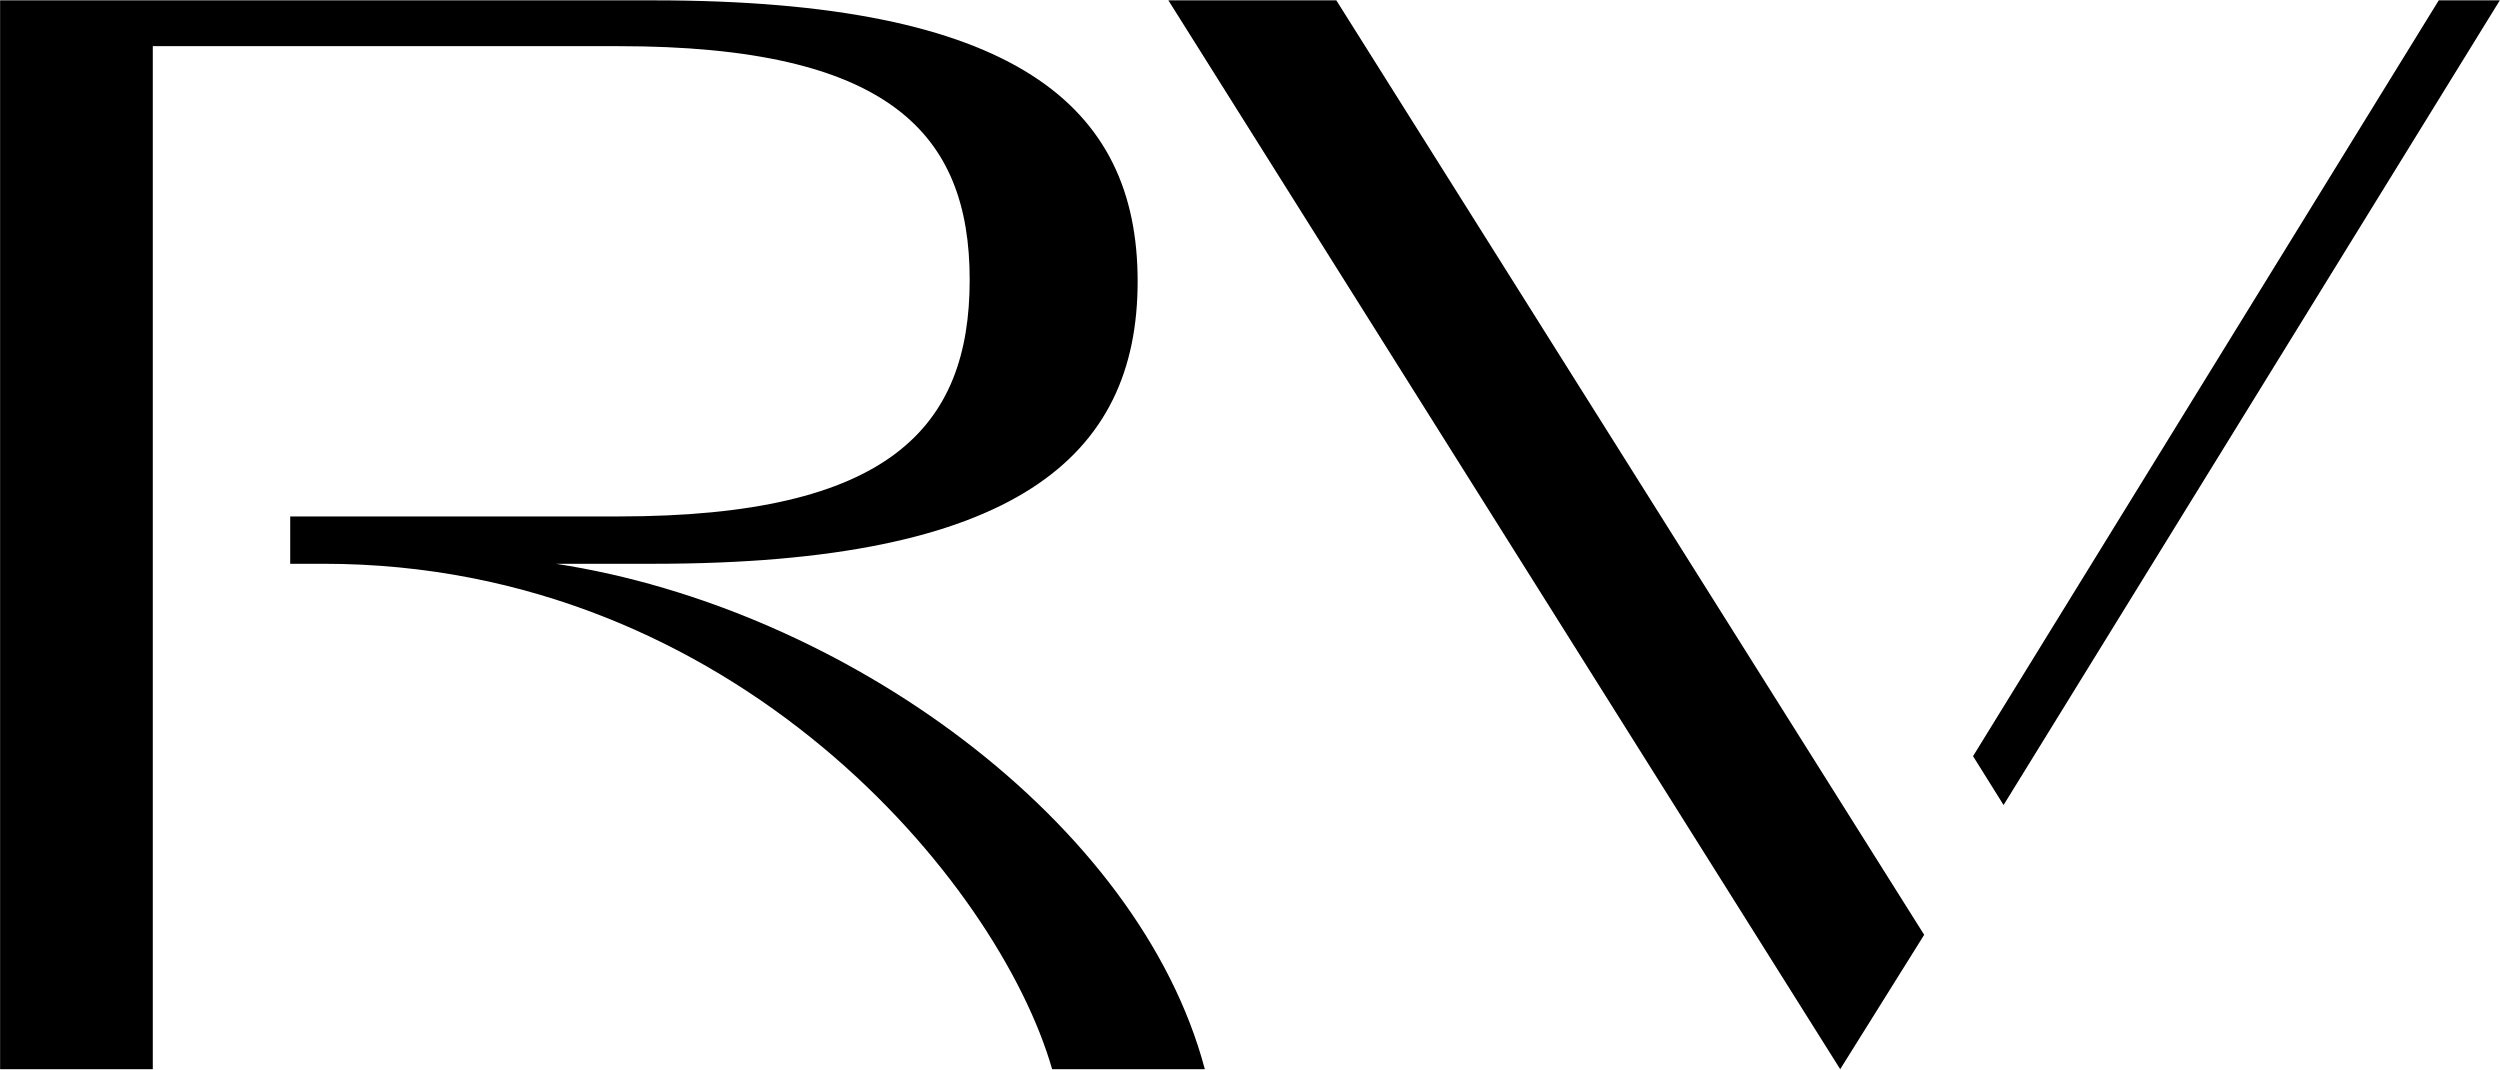
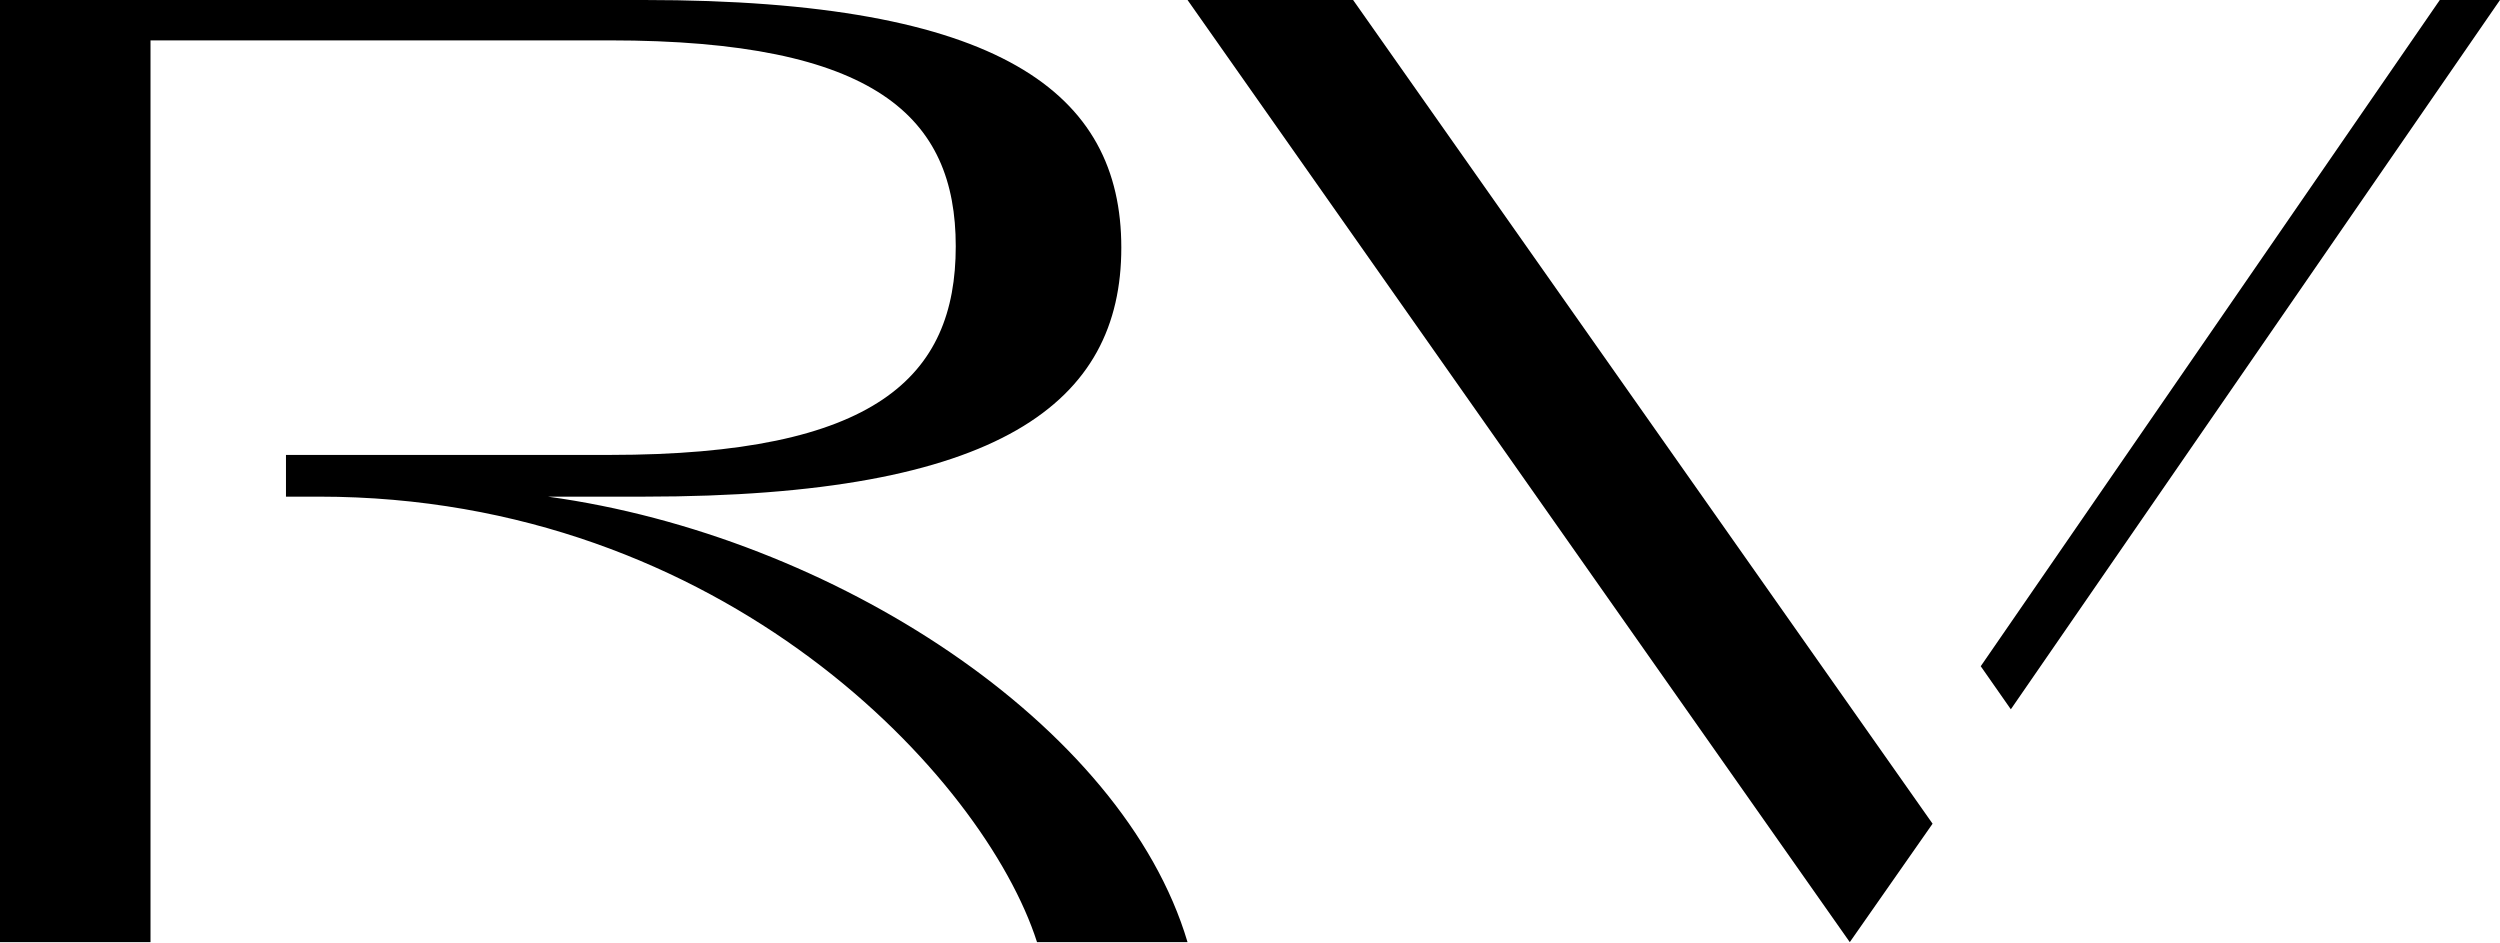
- <svg xmlns="http://www.w3.org/2000/svg" xmlns:xlink="http://www.w3.org/1999/xlink" id="svg409641" version="1.1" viewBox="158.35 232.7 707.32 302.52">
-   <defs id="defs409645" />
-   <linearGradient spreadMethod="pad" y2="30%" x2="-10%" y1="120%" x1="30%" id="3d_gradient2-logo-dac657ad-326c-45f0-8eed-59a929d5fe80">
-     <stop id="stop409622" stop-opacity="1" stop-color="#ffffff" offset="0%" />
-     <stop id="stop409624" stop-opacity="1" stop-color="#000000" offset="100%" />
-   </linearGradient>
-   <linearGradient gradientTransform="rotate(-30)" spreadMethod="pad" y2="30%" x2="-10%" y1="120%" x1="30%" id="3d_gradient3-logo-dac657ad-326c-45f0-8eed-59a929d5fe80">
-     <stop id="stop409627" stop-opacity="1" stop-color="#ffffff" offset="0%" />
-     <stop id="stop409629" stop-opacity="1" stop-color="#cccccc" offset="50%" />
-     <stop id="stop409631" stop-opacity="1" stop-color="#000000" offset="100%" />
-   </linearGradient>
-   <g id="logo-group">
-     <image xlink:href="" id="container" style="display: none;" x="272" y="144" width="480" height="480" transform="translate(0 0)" />
-     <g id="logo-center" transform="translate(0 0)">
-       <image xlink:href="" id="icon_container" style="display: none;" x="0" y="0" />
-       <g id="slogan" style="font-style:normal;font-weight:400;font-size:32px;line-height:1;font-family:'Roboto Condensed';font-variant-ligatures:none;text-align:center;text-anchor:middle" transform="translate(0 0)" />
-       <g id="title" style="font-style:normal;font-weight:normal;font-size:72px;line-height:1;font-family:'Brandmark Sans 38';font-variant-ligatures:normal;text-align:center;text-anchor:middle" transform="translate(0 0)">
-         <path id="path409650" style="font-style:normal;font-weight:normal;font-size:72px;line-height:1;font-family:'Brandmark Sans 38';font-variant-ligatures:normal;text-align:center;text-anchor:middle" d="m 484.447,-26.064 h -15.48 v 2.232 h 1.584 c 19.368,0 31.824,15.048 34.344,23.832 h 7.2 c -3.096,-11.664 -16.992,-21.744 -30.6,-23.832 h 4.608 c 17.064,0 22.824,-5.04 22.824,-13.32 0,-8.28 -5.76,-13.248 -22.824,-13.248 h -30.816 V 0 h 7.2 v -48.24 h 21.96 c 12.744,0 16.56,4.104 16.56,11.016 0,6.984 -3.816,11.16 -16.56,11.16 z" stroke-width="0" stroke-linejoin="miter" stroke-miterlimit="2" fill="#000000" stroke="#000000" transform="translate(0 434.8) translate(158.381 -202) scale(6) translate(-455.2871 50.4)" />
-         <path id="path409652" style="font-style:normal;font-weight:normal;font-size:72px;line-height:1;font-family:'Brandmark Sans 38';font-variant-ligatures:normal;text-align:center;text-anchor:middle" d="m 510.376,-50.4 31.68,50.4 3.96,-6.336 -27.72,-44.064 z m 37.944,35.64 1.44,2.304 23.4,-37.944 h -2.88 z" stroke-width="0" stroke-linejoin="miter" stroke-miterlimit="2" fill="#000000" stroke="#000000" transform="translate(0 434.8) translate(488.915 -202) scale(6) translate(-510.3761 50.4)" />
-       </g>
-       <image xlink:href="" id="icon" style="display: none;" x="0" y="0" />
-     </g>
-   </g>
+ <svg xmlns="http://www.w3.org/2000/svg" width="512" height="193" viewBox="0 0 512 193" fill="none">
+   <path d="M124.841 93.168H58.567V101.713H65.349C148.267 101.713 201.594 159.322 212.383 192.951H243.208C229.953 148.296 170.461 109.706 112.202 101.713H131.93C204.985 101.713 229.645 82.418 229.645 50.718C229.645 19.019 204.985 0 131.93 0H0V192.951H30.825V8.269H124.841C179.4 8.269 195.738 23.981 195.738 50.443C195.738 77.18 179.4 93.168 124.841 93.168Z" fill="black" />
+   <path d="M243.208 -2.11153e-06L378.837 192.951L395.791 168.694L277.115 -2.11153e-06H243.208ZM405.655 136.444L411.819 145.264L512 -2.11153e-06H499.67L405.655 136.444Z" fill="black" />
</svg>
